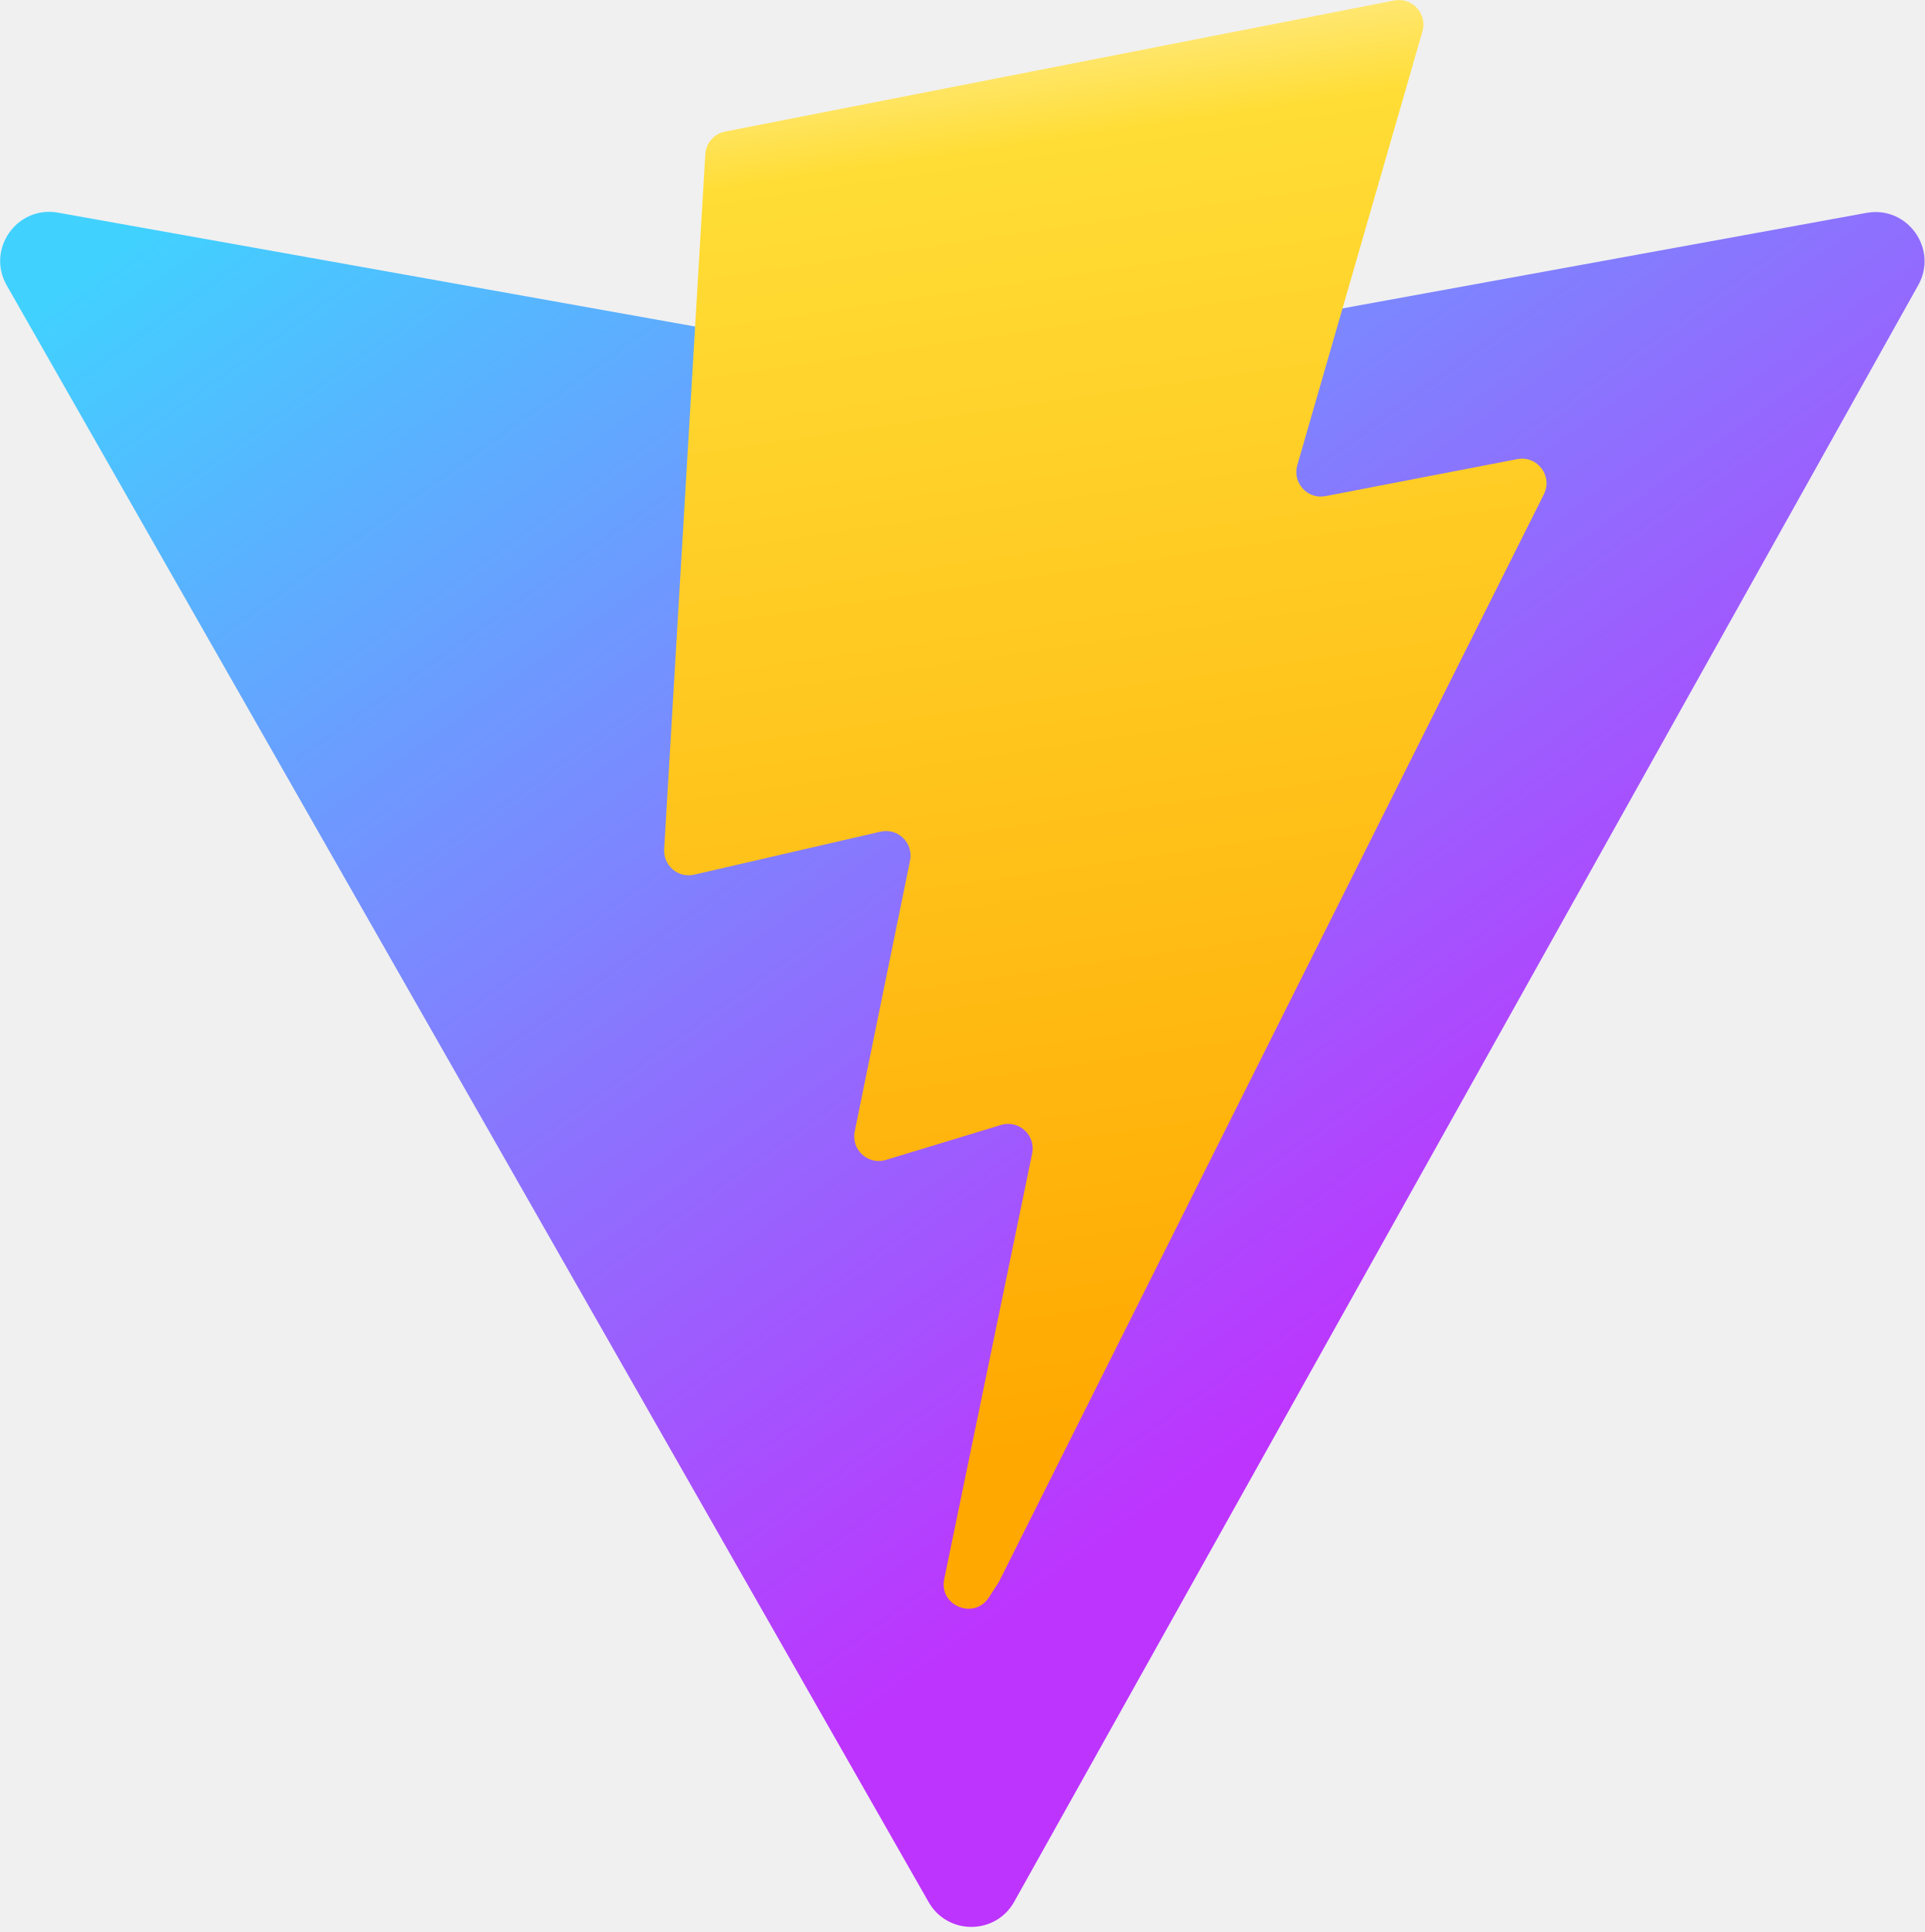
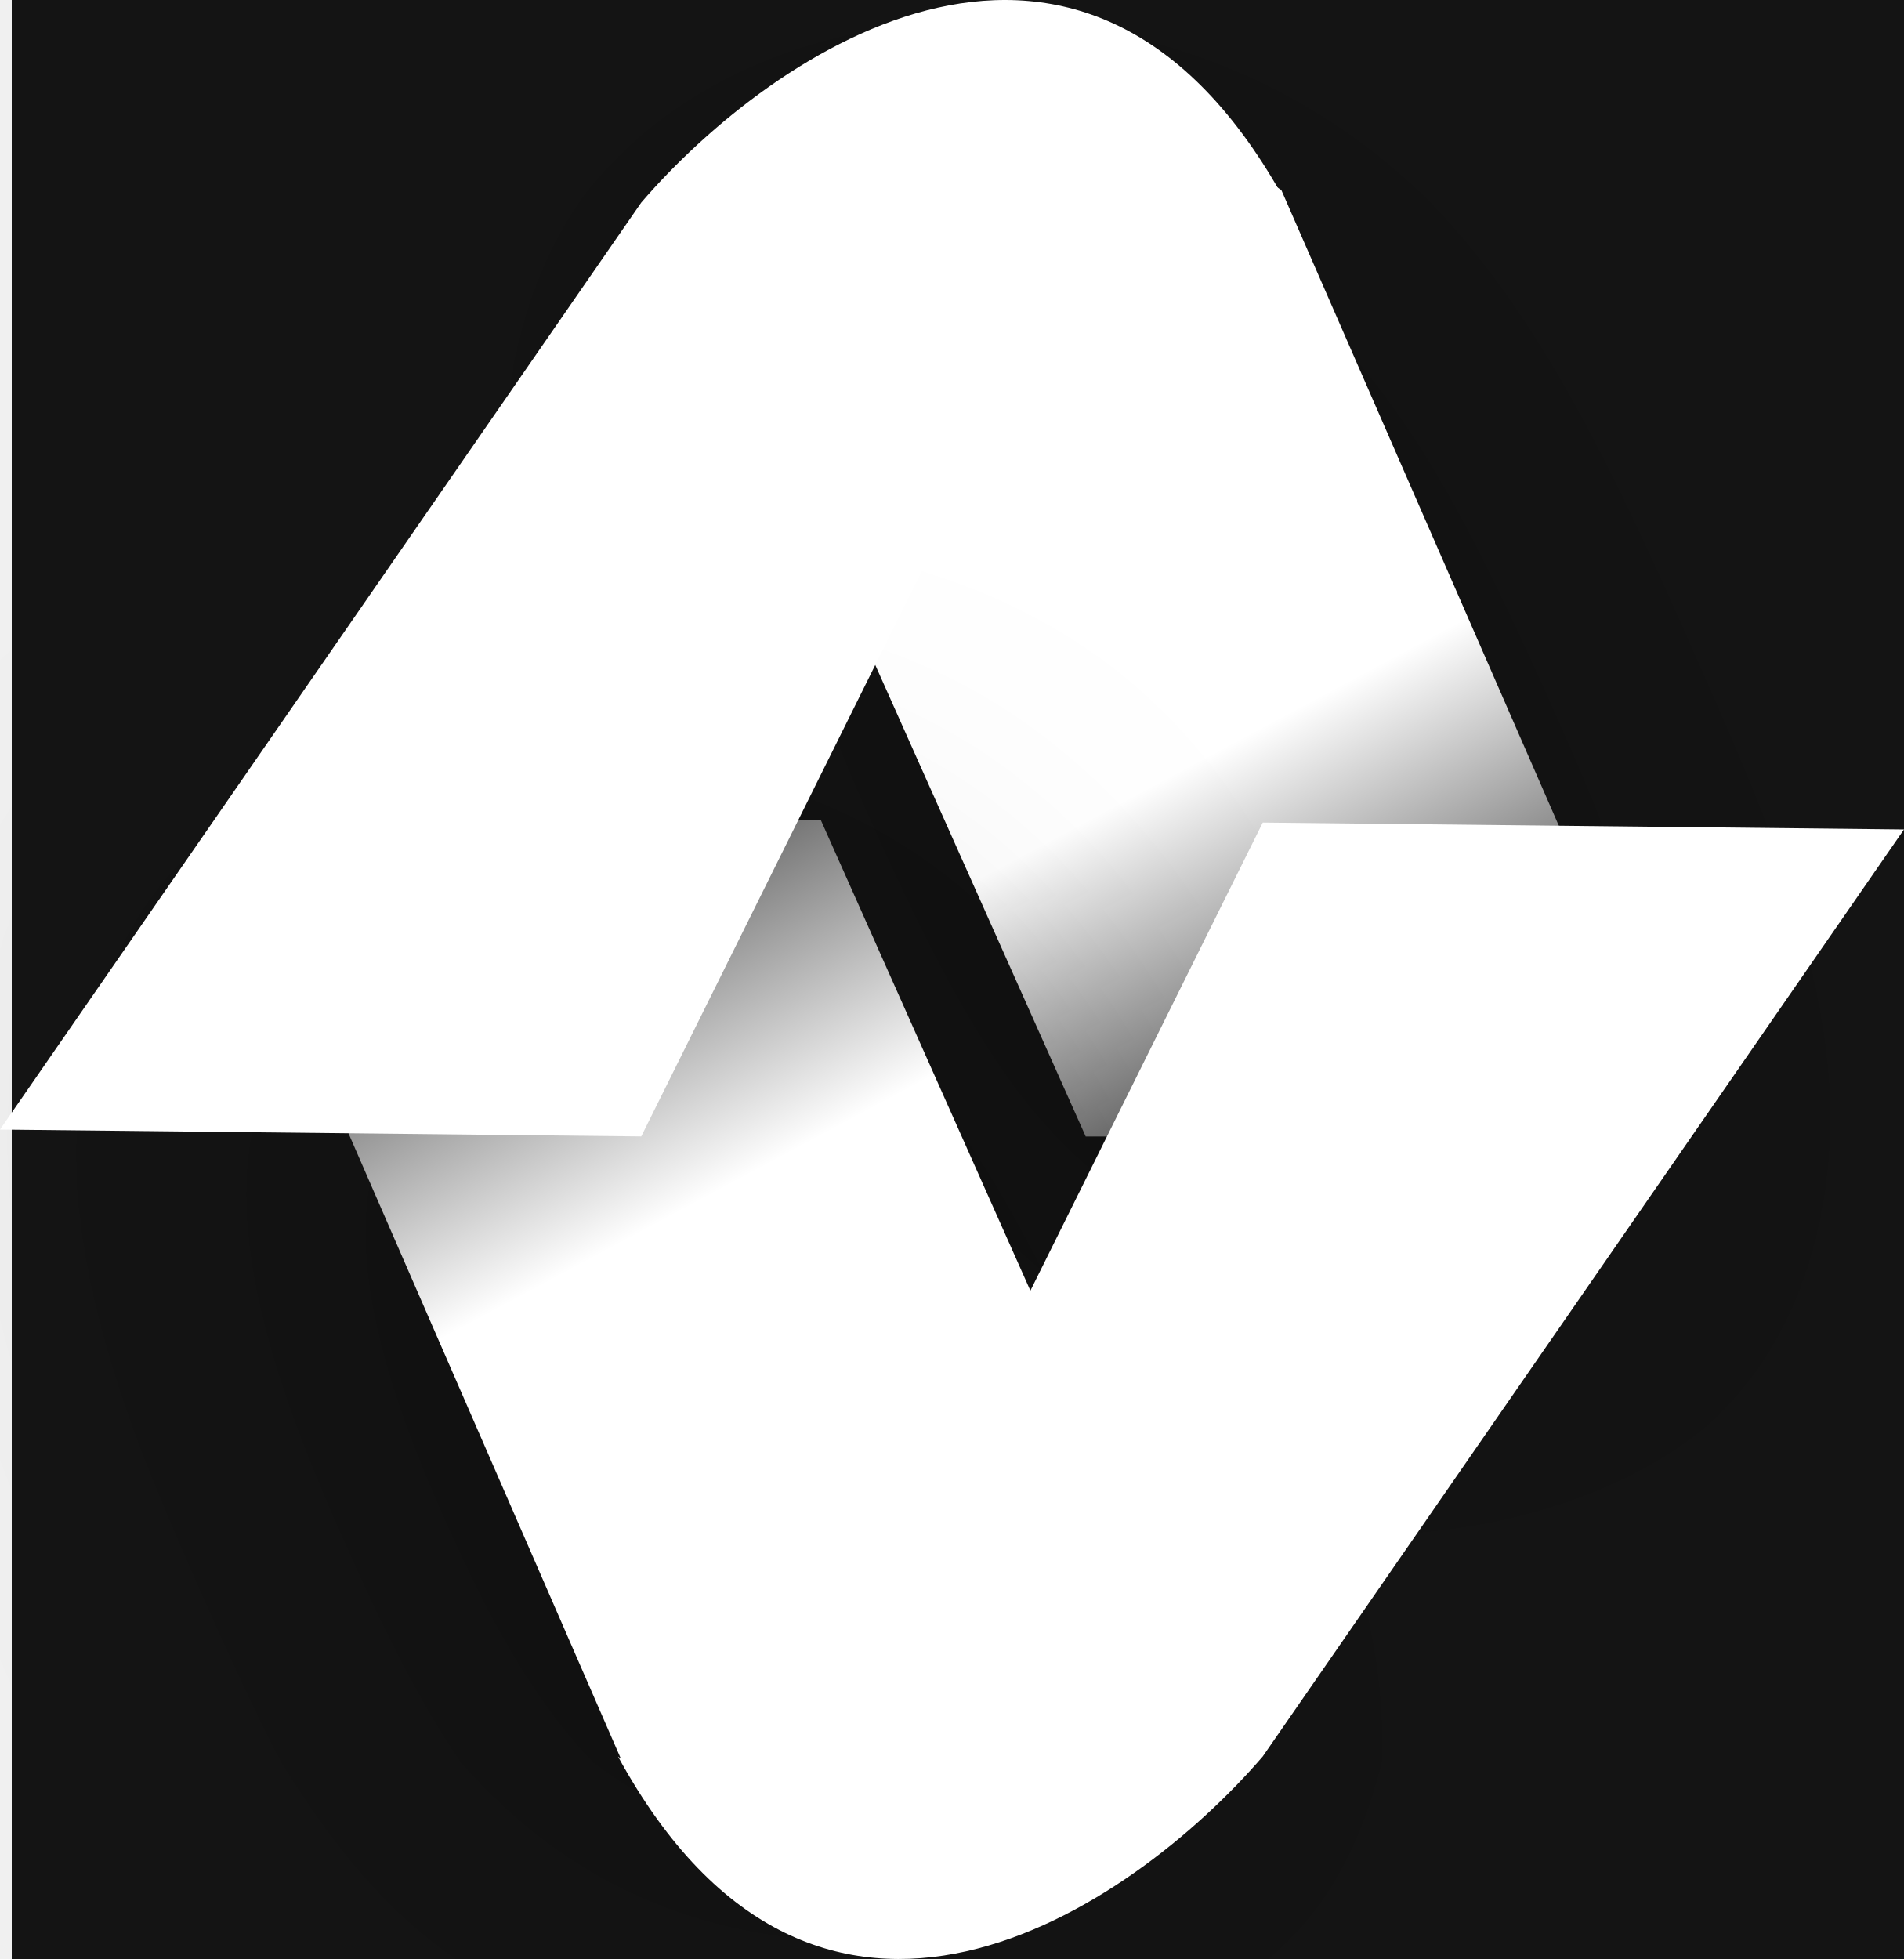
- <svg xmlns="http://www.w3.org/2000/svg" aria-hidden="true" role="img" class="iconify iconify--logos" width="31.88" height="32" preserveAspectRatio="xMidYMid meet" viewBox="0 0 256 257">
+ <svg xmlns="http://www.w3.org/2000/svg" fill="none" viewBox="14.7 15 48.6 50">
+   <path fill="#141414" d="M15 15h50v50H15z" />
+   <g filter="url(#a)">
+     <path fill="url(#b)" d="M57.951 44.006 47.408 19.854l-2.3-1.593-2.695-.858-3.646-.981-4.281 1.839-2.854 1.593 10.781 24.152h15.538Z" />
+   </g>
+   <g filter="url(#c)">
+     <path fill="url(#d)" d="m20.113 35.93 10.544 24.208 2.299 1.597 2.695.86 3.647.983 4.28-1.843 2.854-1.597L35.651 35.93H20.113Z" />
+   </g>
+   <path fill="#fff" d="M31.068 20.17 14.7 43.83l16.368.175L42.9 20.17c.831-2.438 3.43-1.016 4.626 0-5.11-9.363-13.101-3.901-16.458 0ZM46.932 59.83 63.3 36.17l-16.368-.175L35.099 59.83c-.83 2.438-3.43 1.016-4.625 0 5.11 9.363 13.101 3.901 16.458 0Z" />
  <defs>
-     <linearGradient id="IconifyId1813088fe1fbc01fb466" x1="-.828%" x2="57.636%" y1="7.652%" y2="78.411%">
-       <stop offset="0%" stop-color="#41D1FF" />
-       <stop offset="100%" stop-color="#BD34FE" />
+     <linearGradient id="b" x1="55.224" x2="42.72" y1="44.006" y2="20.613" gradientUnits="userSpaceOnUse">
+       <stop />
+       <stop offset=".495" stop-color="#fff" />
+       <stop offset="1" stop-color="#fff" />
    </linearGradient>
-     <linearGradient id="IconifyId1813088fe1fbc01fb467" x1="43.376%" x2="50.316%" y1="2.242%" y2="89.03%">
-       <stop offset="0%" stop-color="#FFEA83" />
-       <stop offset="8.333%" stop-color="#FFDD35" />
-       <stop offset="100%" stop-color="#FFA800" />
+     <linearGradient id="d" x1="22.84" x2="35.39" y1="35.93" y2="59.353" gradientUnits="userSpaceOnUse">
+       <stop stop-color="#0C0C0C" />
+       <stop offset=".495" stop-color="#fff" />
+       <stop offset="1" stop-color="#fff" />
    </linearGradient>
+     <filter id="a" width="66.319" height="67.584" x="11.632" y=".422" color-interpolation-filters="sRGB" filterUnits="userSpaceOnUse">
+       <feFlood flood-opacity="0" result="BackgroundImageFix" />
+       <feColorMatrix in="SourceAlpha" result="hardAlpha" values="0 0 0 0 0 0 0 0 0 0 0 0 0 0 0 0 0 0 127 0" />
+       <feOffset dy="4" />
+       <feGaussianBlur stdDeviation="10" />
+       <feComposite in2="hardAlpha" operator="out" />
+       <feColorMatrix values="0 0 0 0 0 0 0 0 0 0 0 0 0 0 0 0 0 0 0.25 0" />
+       <feBlend in2="BackgroundImageFix" result="effect1_dropShadow_74_1181" />
+       <feBlend in="SourceGraphic" in2="effect1_dropShadow_74_1181" result="shape" />
+     </filter>
+     <filter id="c" width="66.319" height="67.649" x=".113" y="19.93" color-interpolation-filters="sRGB" filterUnits="userSpaceOnUse">
+       <feFlood flood-opacity="0" result="BackgroundImageFix" />
+       <feColorMatrix in="SourceAlpha" result="hardAlpha" values="0 0 0 0 0 0 0 0 0 0 0 0 0 0 0 0 0 0 127 0" />
+       <feOffset dy="4" />
+       <feGaussianBlur stdDeviation="10" />
+       <feComposite in2="hardAlpha" operator="out" />
+       <feColorMatrix values="0 0 0 0 0 0 0 0 0 0 0 0 0 0 0 0 0 0 0.25 0" />
+       <feBlend in2="BackgroundImageFix" result="effect1_dropShadow_74_1181" />
+       <feBlend in="SourceGraphic" in2="effect1_dropShadow_74_1181" result="shape" />
+     </filter>
  </defs>
-   <path fill="url(#IconifyId1813088fe1fbc01fb466)" d="M255.153 37.938L134.897 252.976c-2.483 4.44-8.862 4.466-11.382.048L.875 37.958c-2.746-4.814 1.371-10.646 6.827-9.67l120.385 21.517a6.537 6.537 0 0 0 2.322-.004l117.867-21.483c5.438-.991 9.574 4.796 6.877 9.62Z" />
-   <path fill="url(#IconifyId1813088fe1fbc01fb467)" d="M185.432.063L96.44 17.501a3.268 3.268 0 0 0-2.634 3.014l-5.474 92.456a3.268 3.268 0 0 0 3.997 3.378l24.777-5.718c2.318-.535 4.413 1.507 3.936 3.838l-7.361 36.047c-.495 2.426 1.782 4.5 4.151 3.78l15.304-4.649c2.372-.72 4.652 1.36 4.15 3.788l-11.698 56.621c-.732 3.542 3.979 5.473 5.943 2.437l1.313-2.028l72.516-144.72c1.215-2.423-.88-5.186-3.54-4.672l-25.505 4.922c-2.396.462-4.435-1.77-3.759-4.114l16.646-57.705c.677-2.35-1.37-4.583-3.769-4.113Z" />
</svg>
